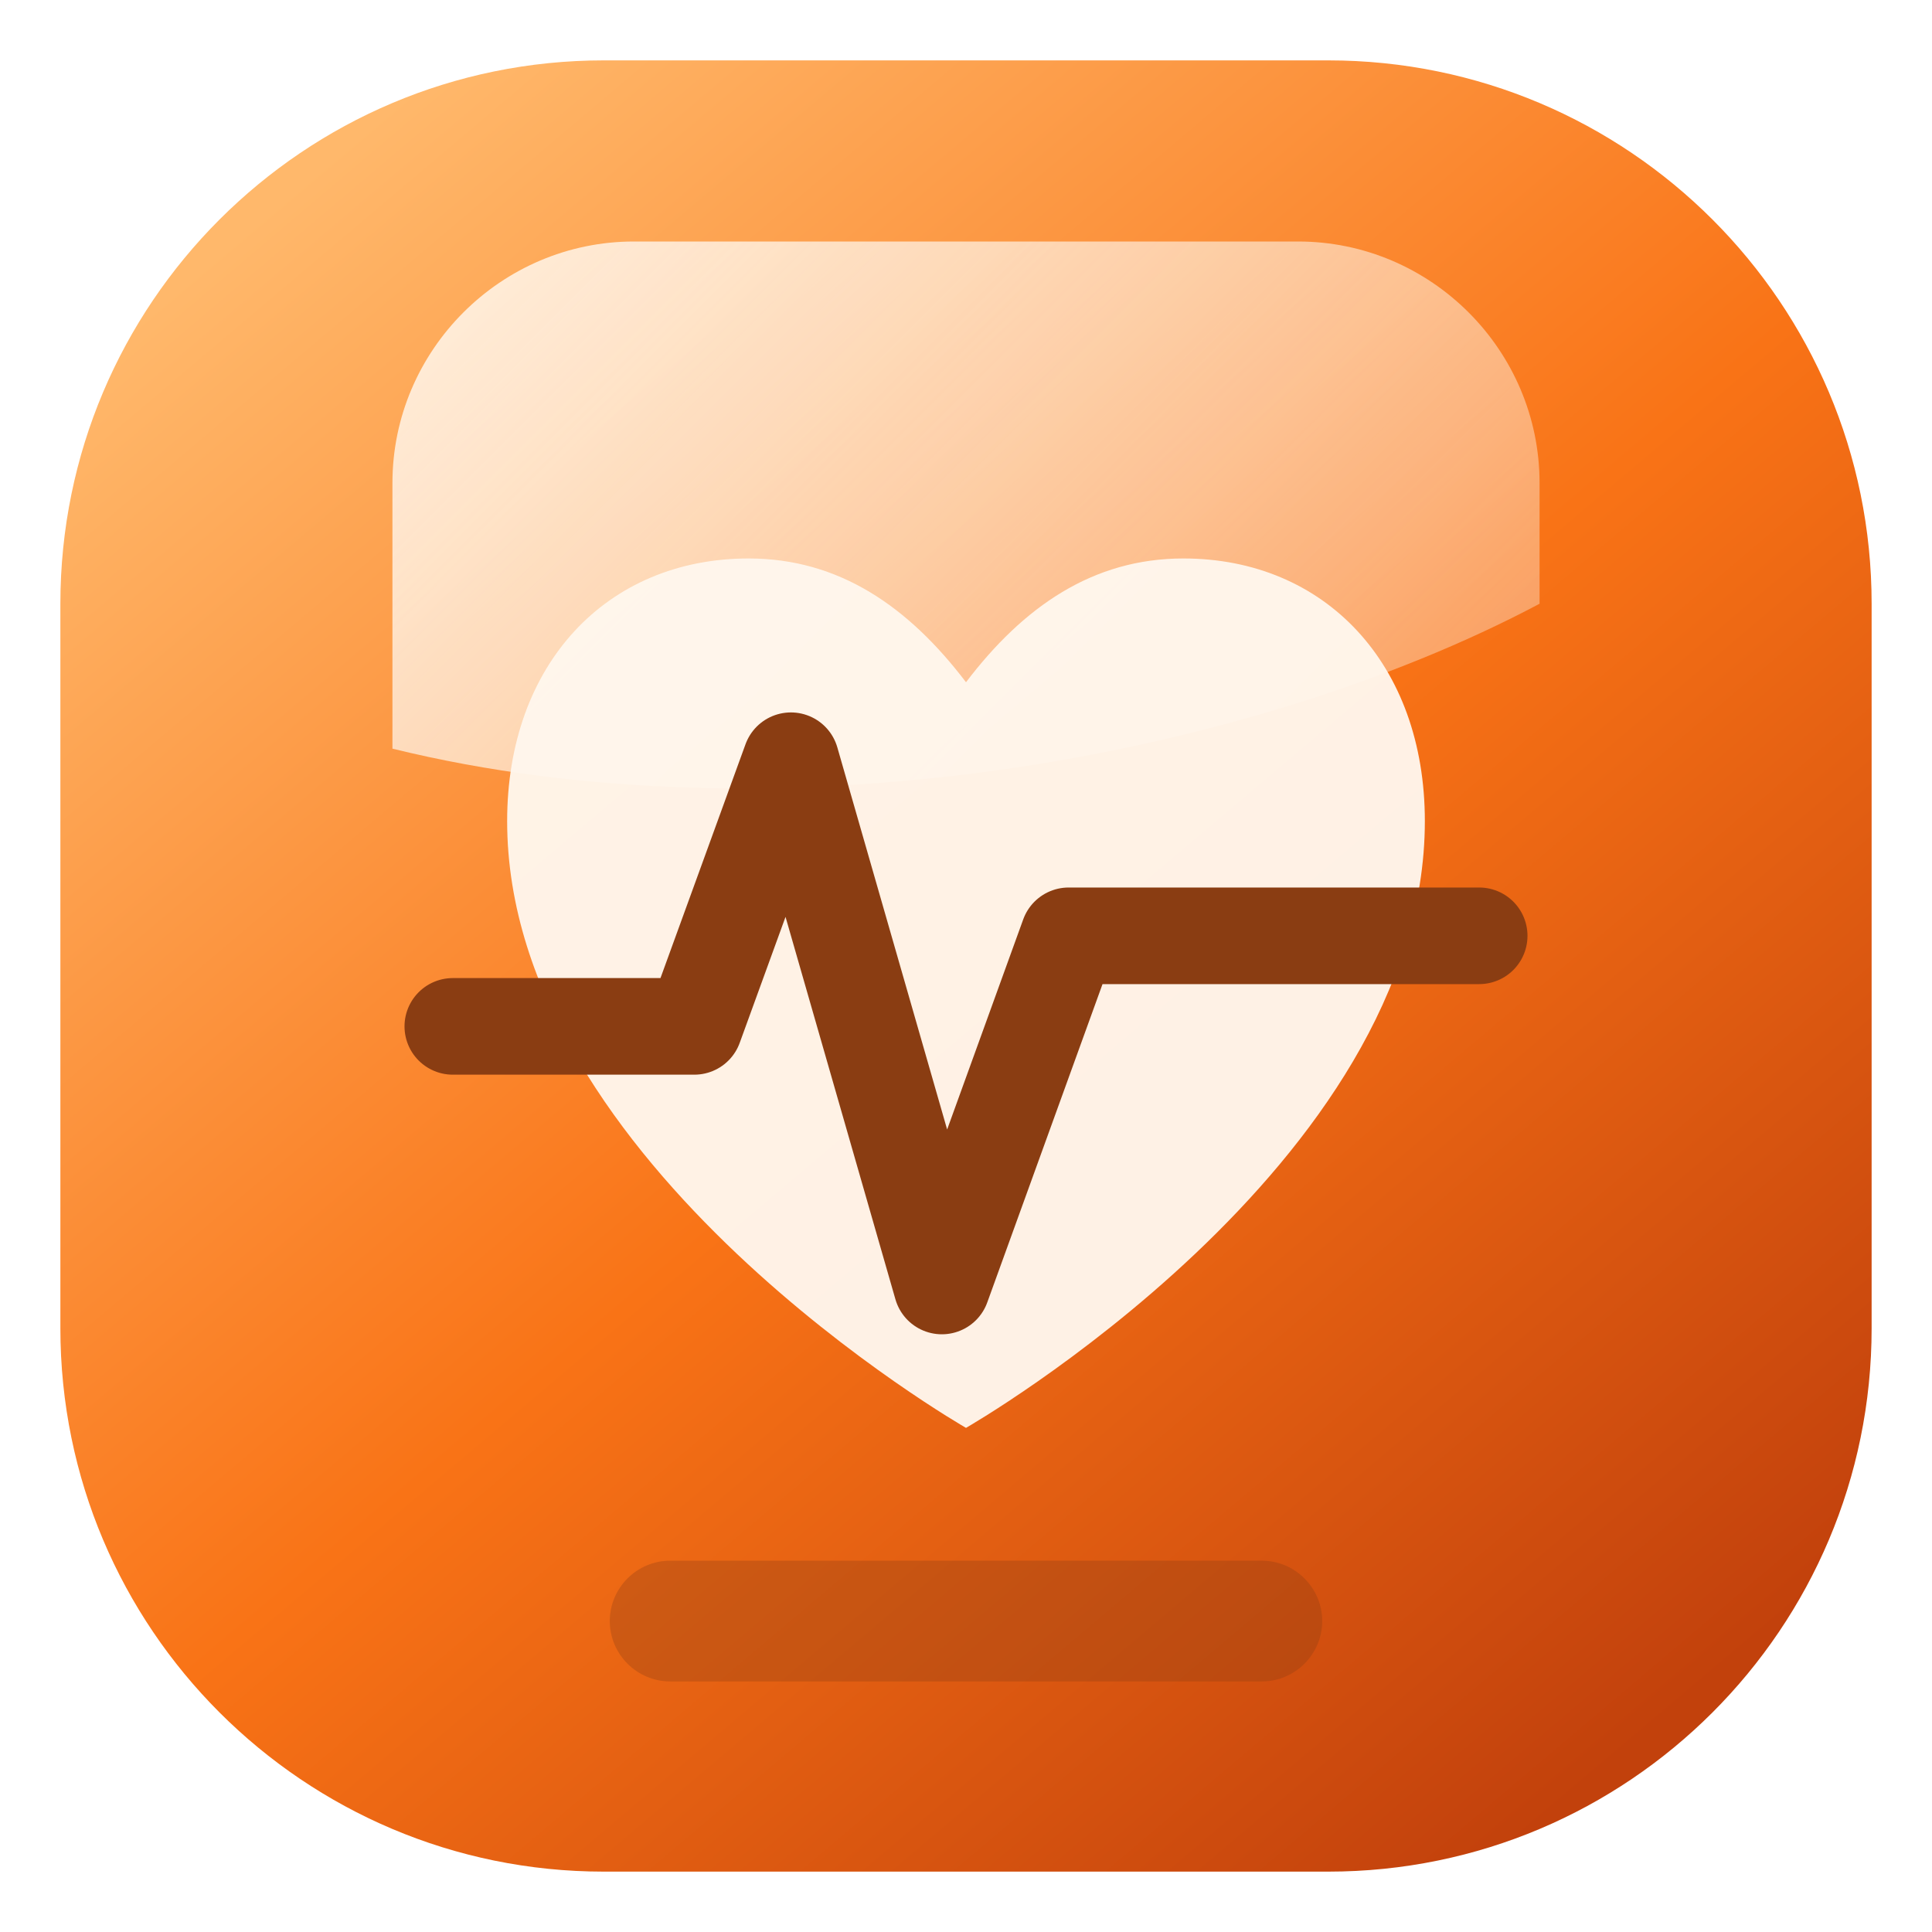
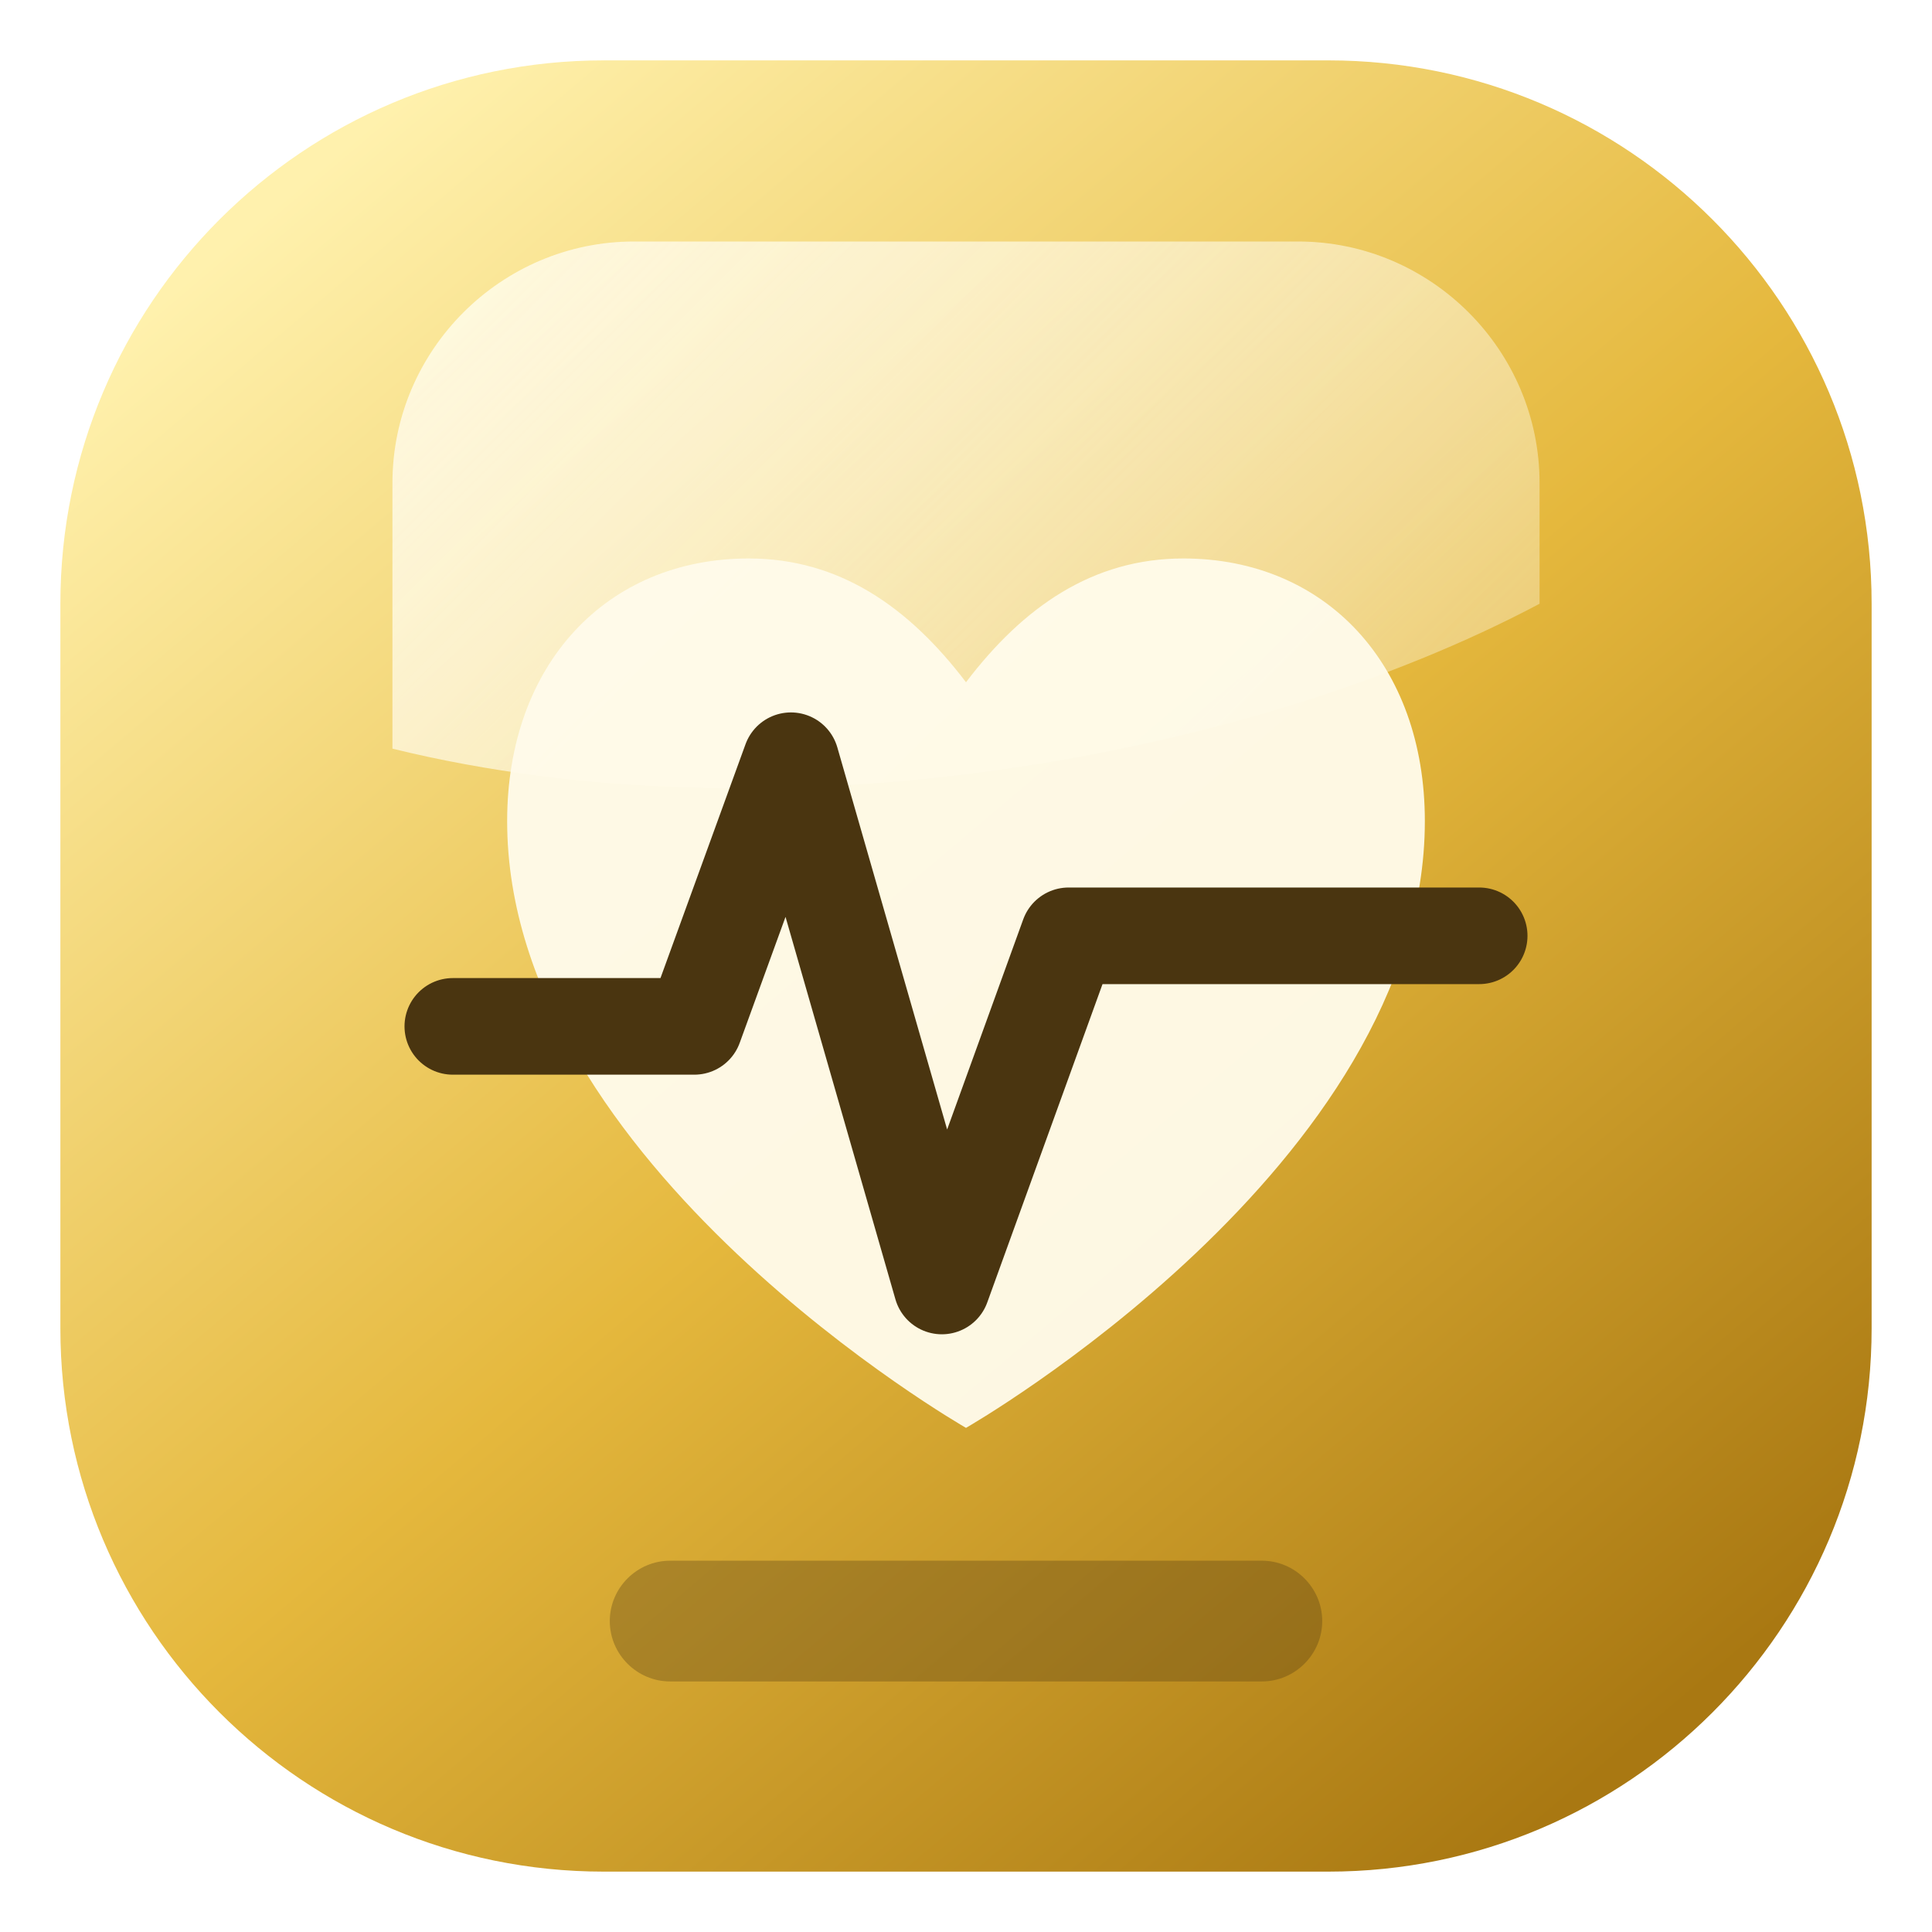
<svg xmlns="http://www.w3.org/2000/svg" viewBox="0 0 64 64" role="img" aria-labelledby="title desc">
  <defs>
    <linearGradient id="bg" x1="10" x2="54" y1="6" y2="58" gradientUnits="userSpaceOnUse">
-       <stop stop-color="#FFB86B" />
-       <stop offset="0.52" stop-color="#F97316" />
-       <stop offset="1" stop-color="#C2410C" />
+       <stop stop-color="#FFF1AD" />
+       <stop offset="0.52" stop-color="#E5B83D" />
+       <stop offset="1" stop-color="#A97812" />
    </linearGradient>
    <linearGradient id="shine" x1="16" x2="48" y1="10" y2="42" gradientUnits="userSpaceOnUse">
-       <stop stop-color="#FFF7ED" stop-opacity="0.88" />
-       <stop offset="1" stop-color="#FFF7ED" stop-opacity="0.18" />
+       <stop stop-color="#FFFBEA" stop-opacity="0.88" />
+       <stop offset="1" stop-color="#FFFBEA" stop-opacity="0.18" />
    </linearGradient>
  </defs>
  <rect width="60" height="60" x="2" y="2" fill="url(#bg)" rx="18" />
  <path fill="url(#shine)" d="M13 16c0-4.4 3.6-8 8-8h22c4.4 0 8 3.6 8 8v4c-9.8 5.2-25.4 7.9-38 4.8z" opacity="0.95" />
-   <path fill="#FFF7ED" d="M32 47.3s-15.2-8.7-15.2-20.1c0-5.2 3.3-8.7 8-8.7 3 0 5.3 1.6 7.2 4.1 1.9-2.5 4.2-4.1 7.2-4.1 4.7 0 8 3.5 8 8.7 0 11.4-15.2 20.1-15.2 20.1z" opacity="0.96" />
-   <path fill="none" stroke="#8A3D12" stroke-linecap="round" stroke-linejoin="round" stroke-width="3.2" d="M15 34h8l3.2-8.8 5 17.4 4.2-11.6H49" />
-   <path fill="#8A3D12" d="M22.2 51.7h19.6c1.1 0 2 .9 2 2s-.9 2-2 2H22.2c-1.1 0-2-.9-2-2s.9-2 2-2z" opacity="0.32" />
+   <path fill="#FFFBEA" d="M32 47.3s-15.2-8.7-15.2-20.1c0-5.2 3.3-8.7 8-8.7 3 0 5.3 1.6 7.2 4.1 1.9-2.5 4.2-4.1 7.2-4.1 4.7 0 8 3.5 8 8.7 0 11.4-15.2 20.1-15.2 20.1z" opacity="0.96" />
+   <path fill="none" stroke="#4A3510" stroke-linecap="round" stroke-linejoin="round" stroke-width="3.2" d="M15 34h8l3.2-8.8 5 17.4 4.2-11.6H49" />
+   <path fill="#4A3510" d="M22.2 51.7h19.6c1.1 0 2 .9 2 2s-.9 2-2 2H22.2c-1.1 0-2-.9-2-2s.9-2 2-2z" opacity="0.32" />
</svg>
